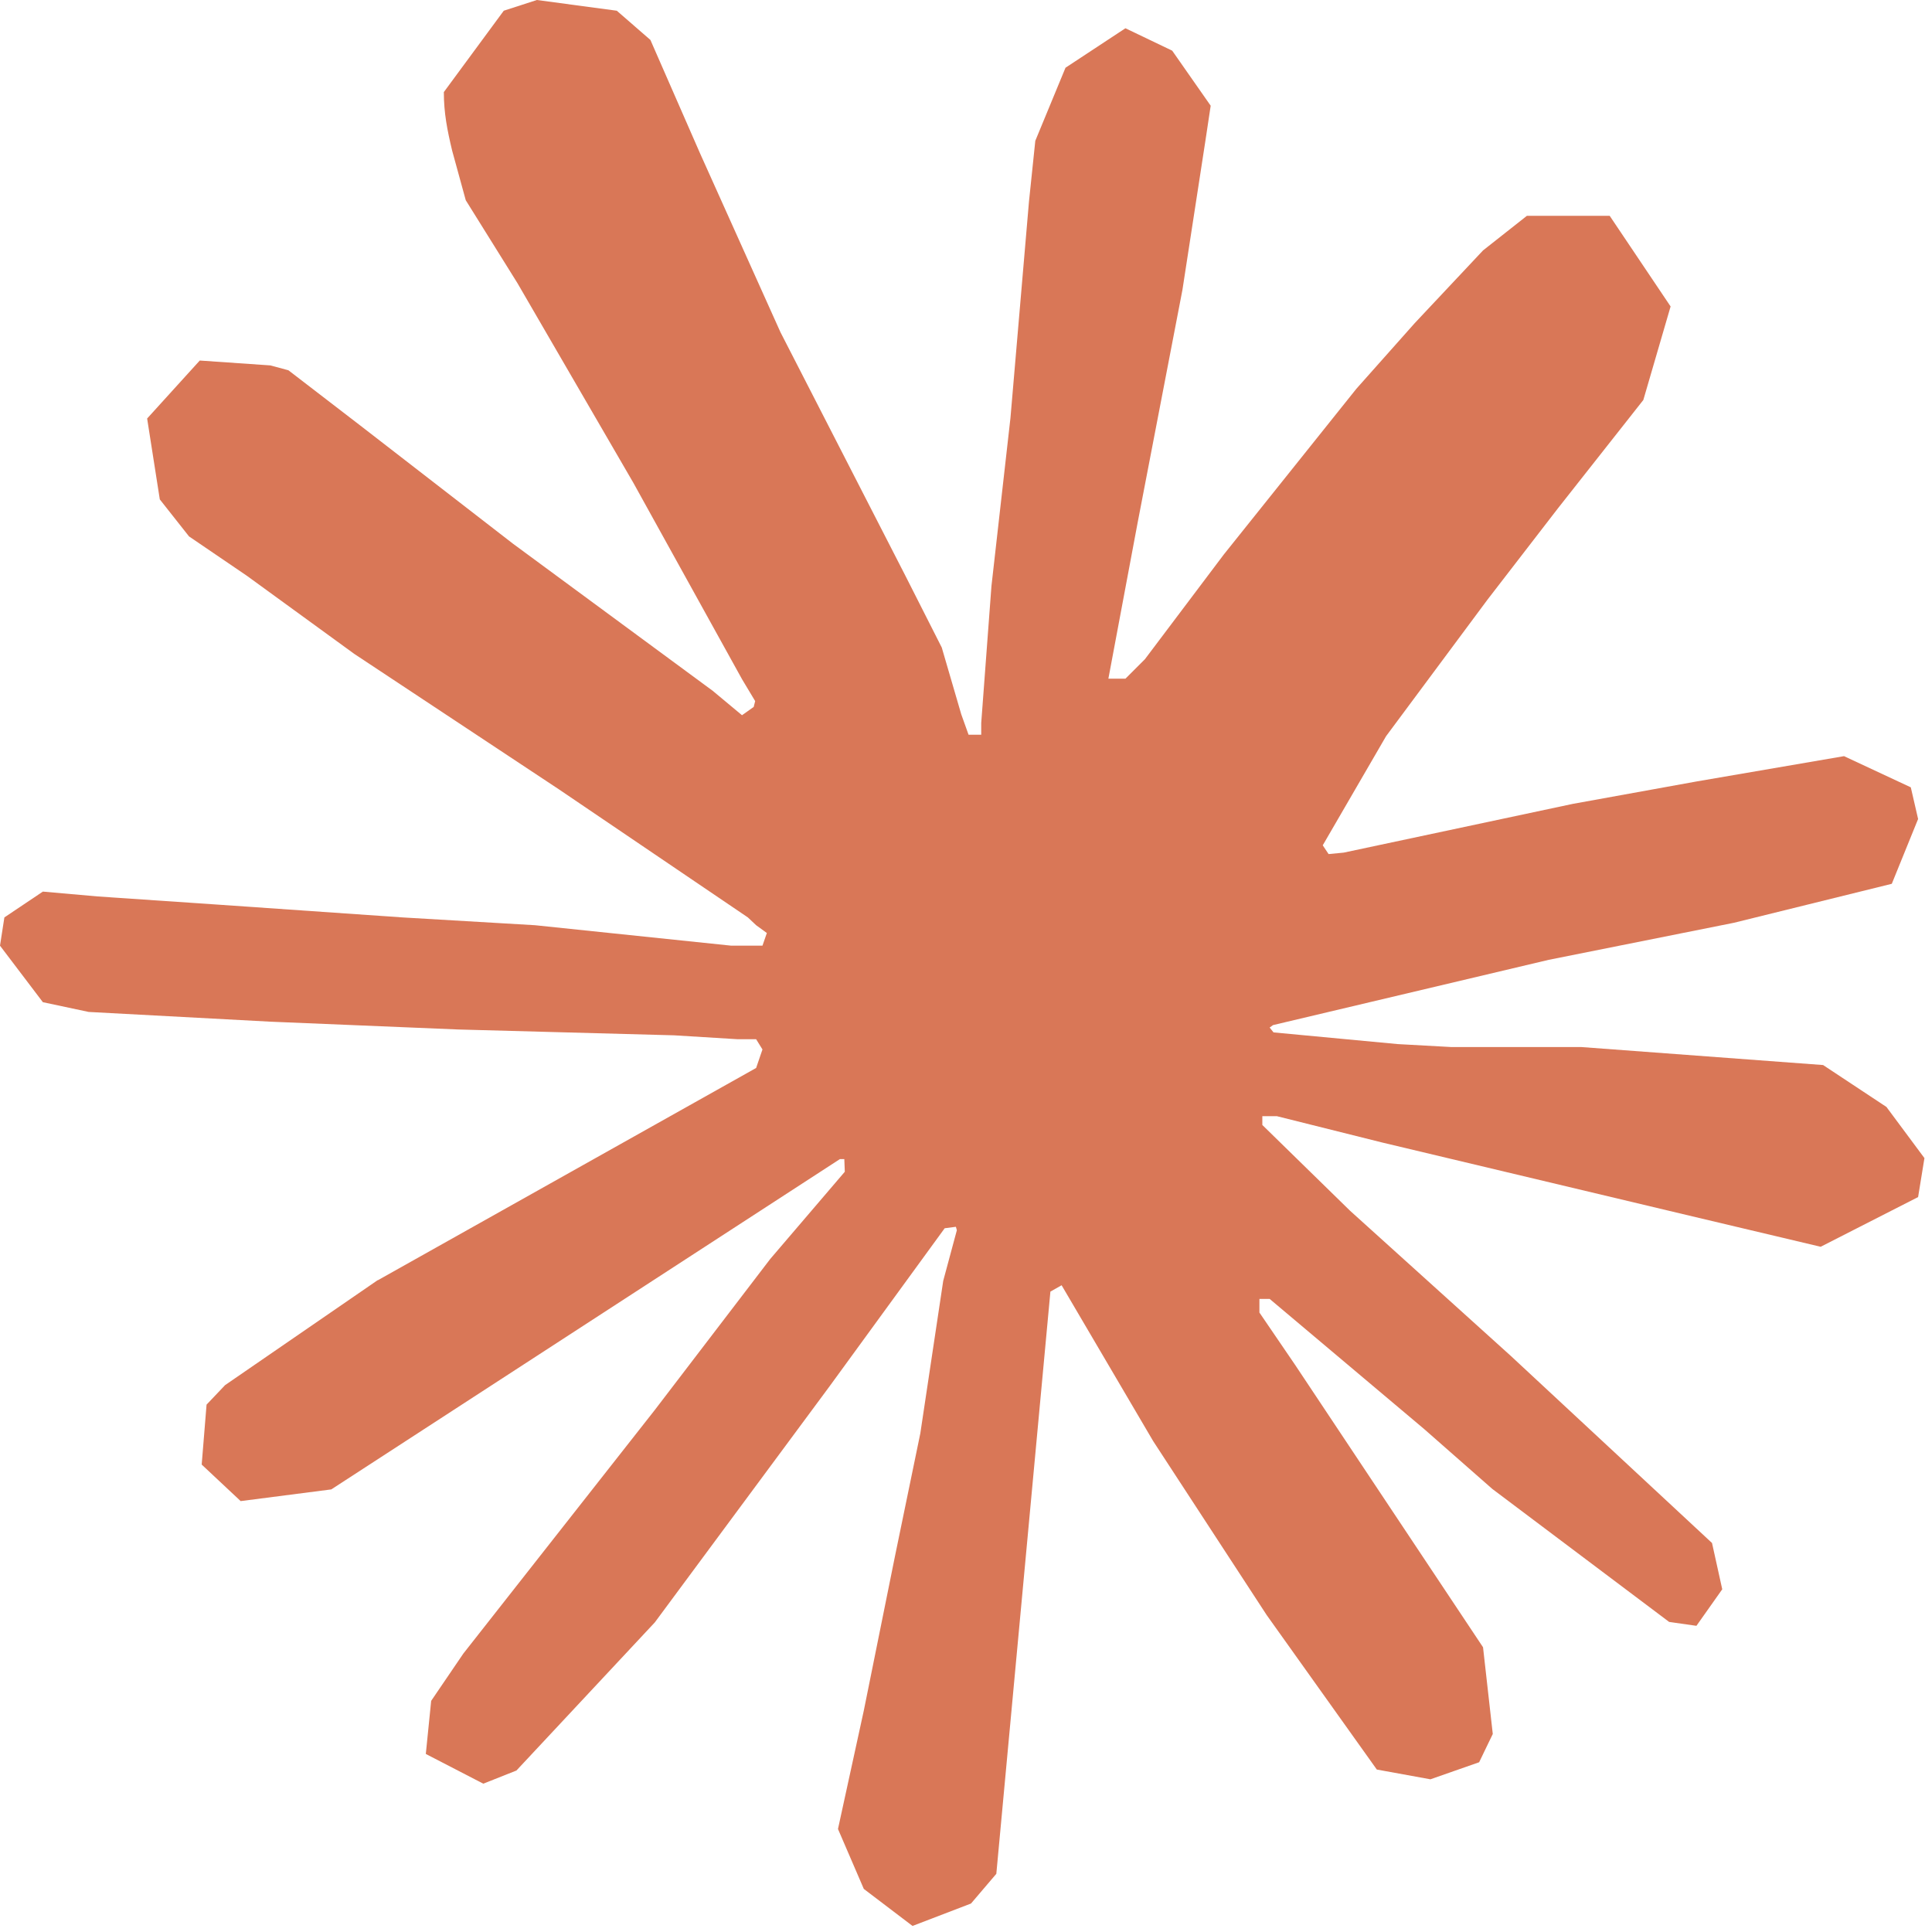
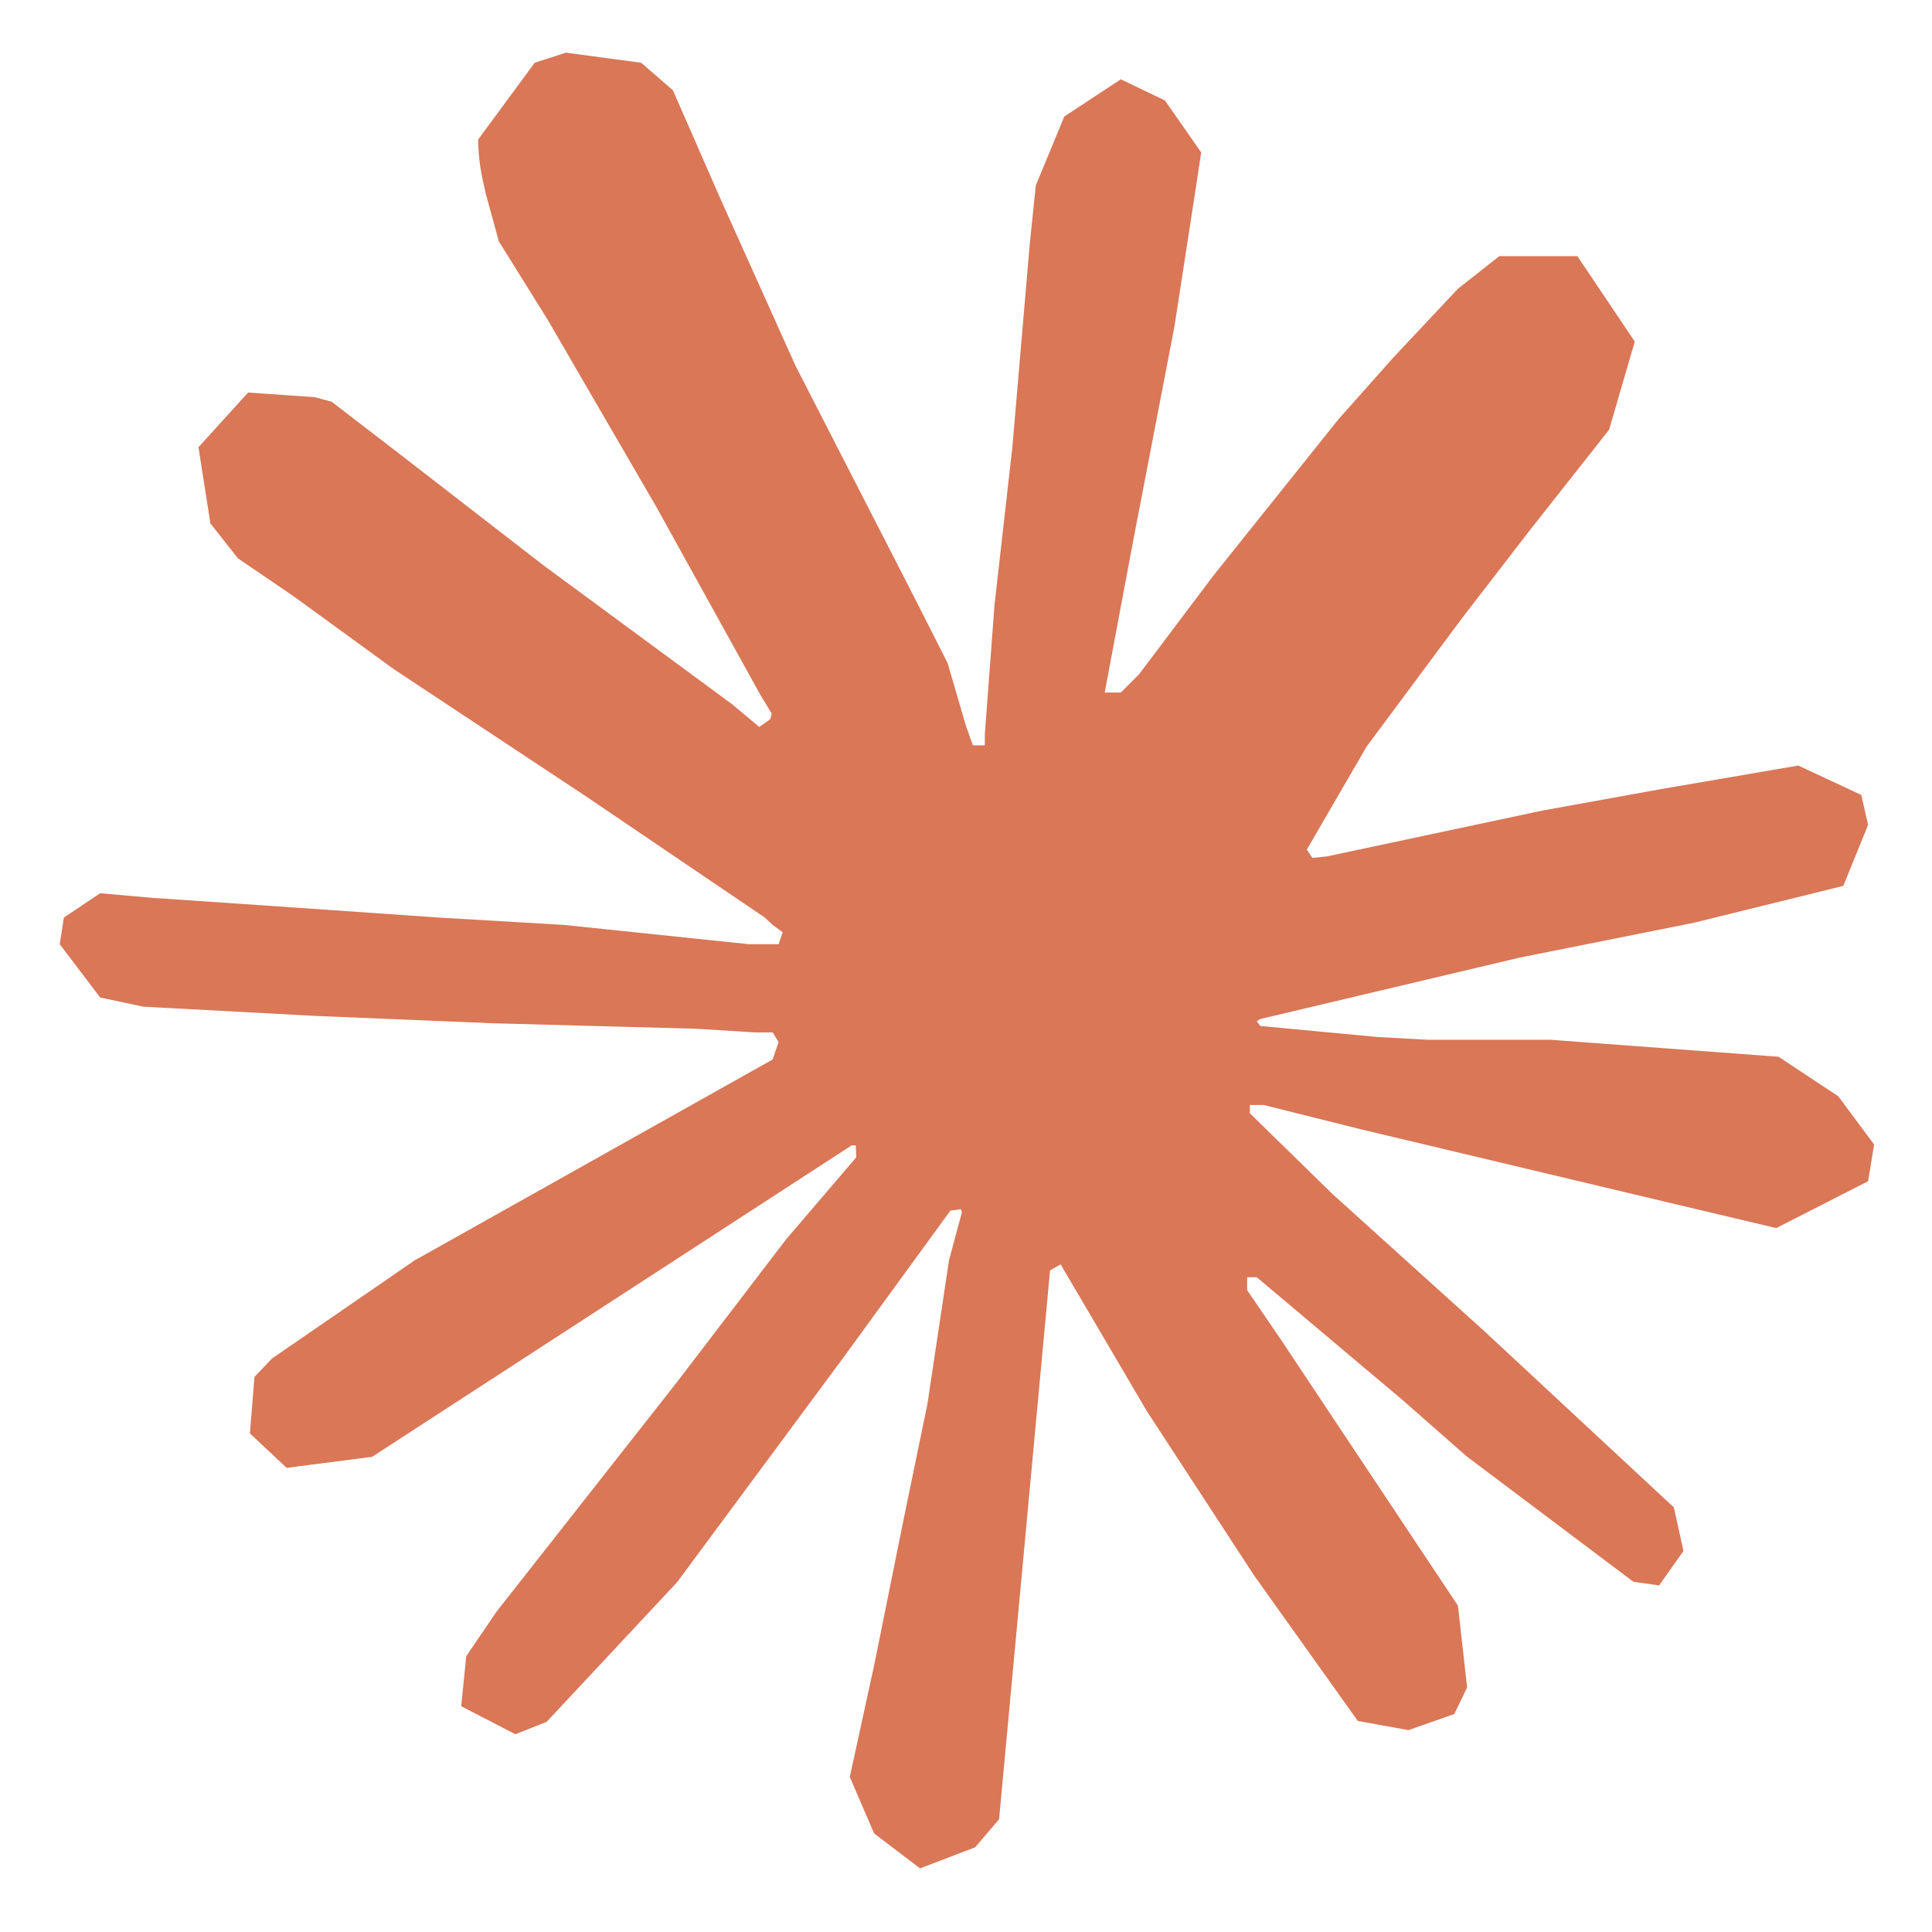
- <svg xmlns="http://www.w3.org/2000/svg" width="256" height="257" viewBox="0 0 256 257">
+ <svg xmlns="http://www.w3.org/2000/svg" width="272.6" height="272.6" viewBox="-8.43 -7.43 272.6 272.6">
  <path fill="#D97757" d="m50.228 170.321 50.357-28.257.843-2.463-.843-1.361h-2.462l-8.426-.518-28.775-.778-24.952-1.037-24.175-1.296-6.092-1.297L0 125.796l.583-3.759 5.12-3.434 7.324.648 16.202 1.101 24.304 1.685 17.629 1.037 26.118 2.722h4.148l.583-1.685-1.426-1.037-1.101-1.037-25.147-17.045-27.22-18.017-14.258-10.37-7.713-5.25-3.888-4.925-1.685-10.758 7-7.713 9.397.649 2.398.648 9.527 7.323 20.35 15.75L94.817 91.9l3.889 3.24 1.555-1.102.195-.777-1.75-2.917-14.453-26.118-15.425-26.572-6.87-11.018-1.814-6.61c-.648-2.723-1.102-4.991-1.102-7.778l7.972-10.823L71.42 0 82.05 1.426l4.472 3.888 6.61 15.101 10.694 23.786 16.591 32.34 4.861 9.592 2.592 8.879.973 2.722h1.685v-1.556l1.36-18.211 2.528-22.36 2.463-28.776.843-8.1 4.018-9.722 7.971-5.25 6.222 2.981 5.12 7.324-.713 4.73-3.046 19.768-5.962 30.98-3.889 20.739h2.268l2.593-2.593 10.499-13.934 17.628-22.036 7.778-8.749 9.073-9.657 5.833-4.601h11.018l8.1 12.055-3.628 12.443-11.342 14.388-9.398 12.184-13.48 18.147-8.426 14.518.778 1.166 2.01-.194 30.46-6.481 16.462-2.982 19.637-3.37 8.88 4.148.971 4.213-3.5 8.62-20.998 5.184-24.628 4.926-36.682 8.685-.454.324.519.648 16.526 1.555 7.065.389h17.304l32.21 2.398 8.426 5.574 5.055 6.805-.843 5.184-12.962 6.611-17.498-4.148-40.83-9.721-14-3.5h-1.944v1.167l11.666 11.406 21.387 19.314 26.767 24.887 1.36 6.157-3.434 4.86-3.63-.518-23.526-17.693-9.073-7.972-20.545-17.304h-1.36v1.814l4.73 6.935 25.017 37.59 1.296 11.536-1.814 3.76-6.481 2.268-7.13-1.297-14.647-20.544-15.1-23.138-12.185-20.739-1.49.843-7.194 77.448-3.37 3.953-7.778 2.981-6.48-4.925-3.436-7.972 3.435-15.749 4.148-20.544 3.37-16.333 3.046-20.285 1.815-6.74-.13-.454-1.49.194-15.295 20.999-23.267 31.433-18.406 19.702-4.407 1.75-7.648-3.954.713-7.064 4.277-6.286 25.47-32.405 15.36-20.092 9.917-11.6-.065-1.686h-.583L44.07 198.125l-12.055 1.555-5.185-4.86.648-7.972 2.463-2.593 20.35-13.999-.064.065Z" />
</svg>
